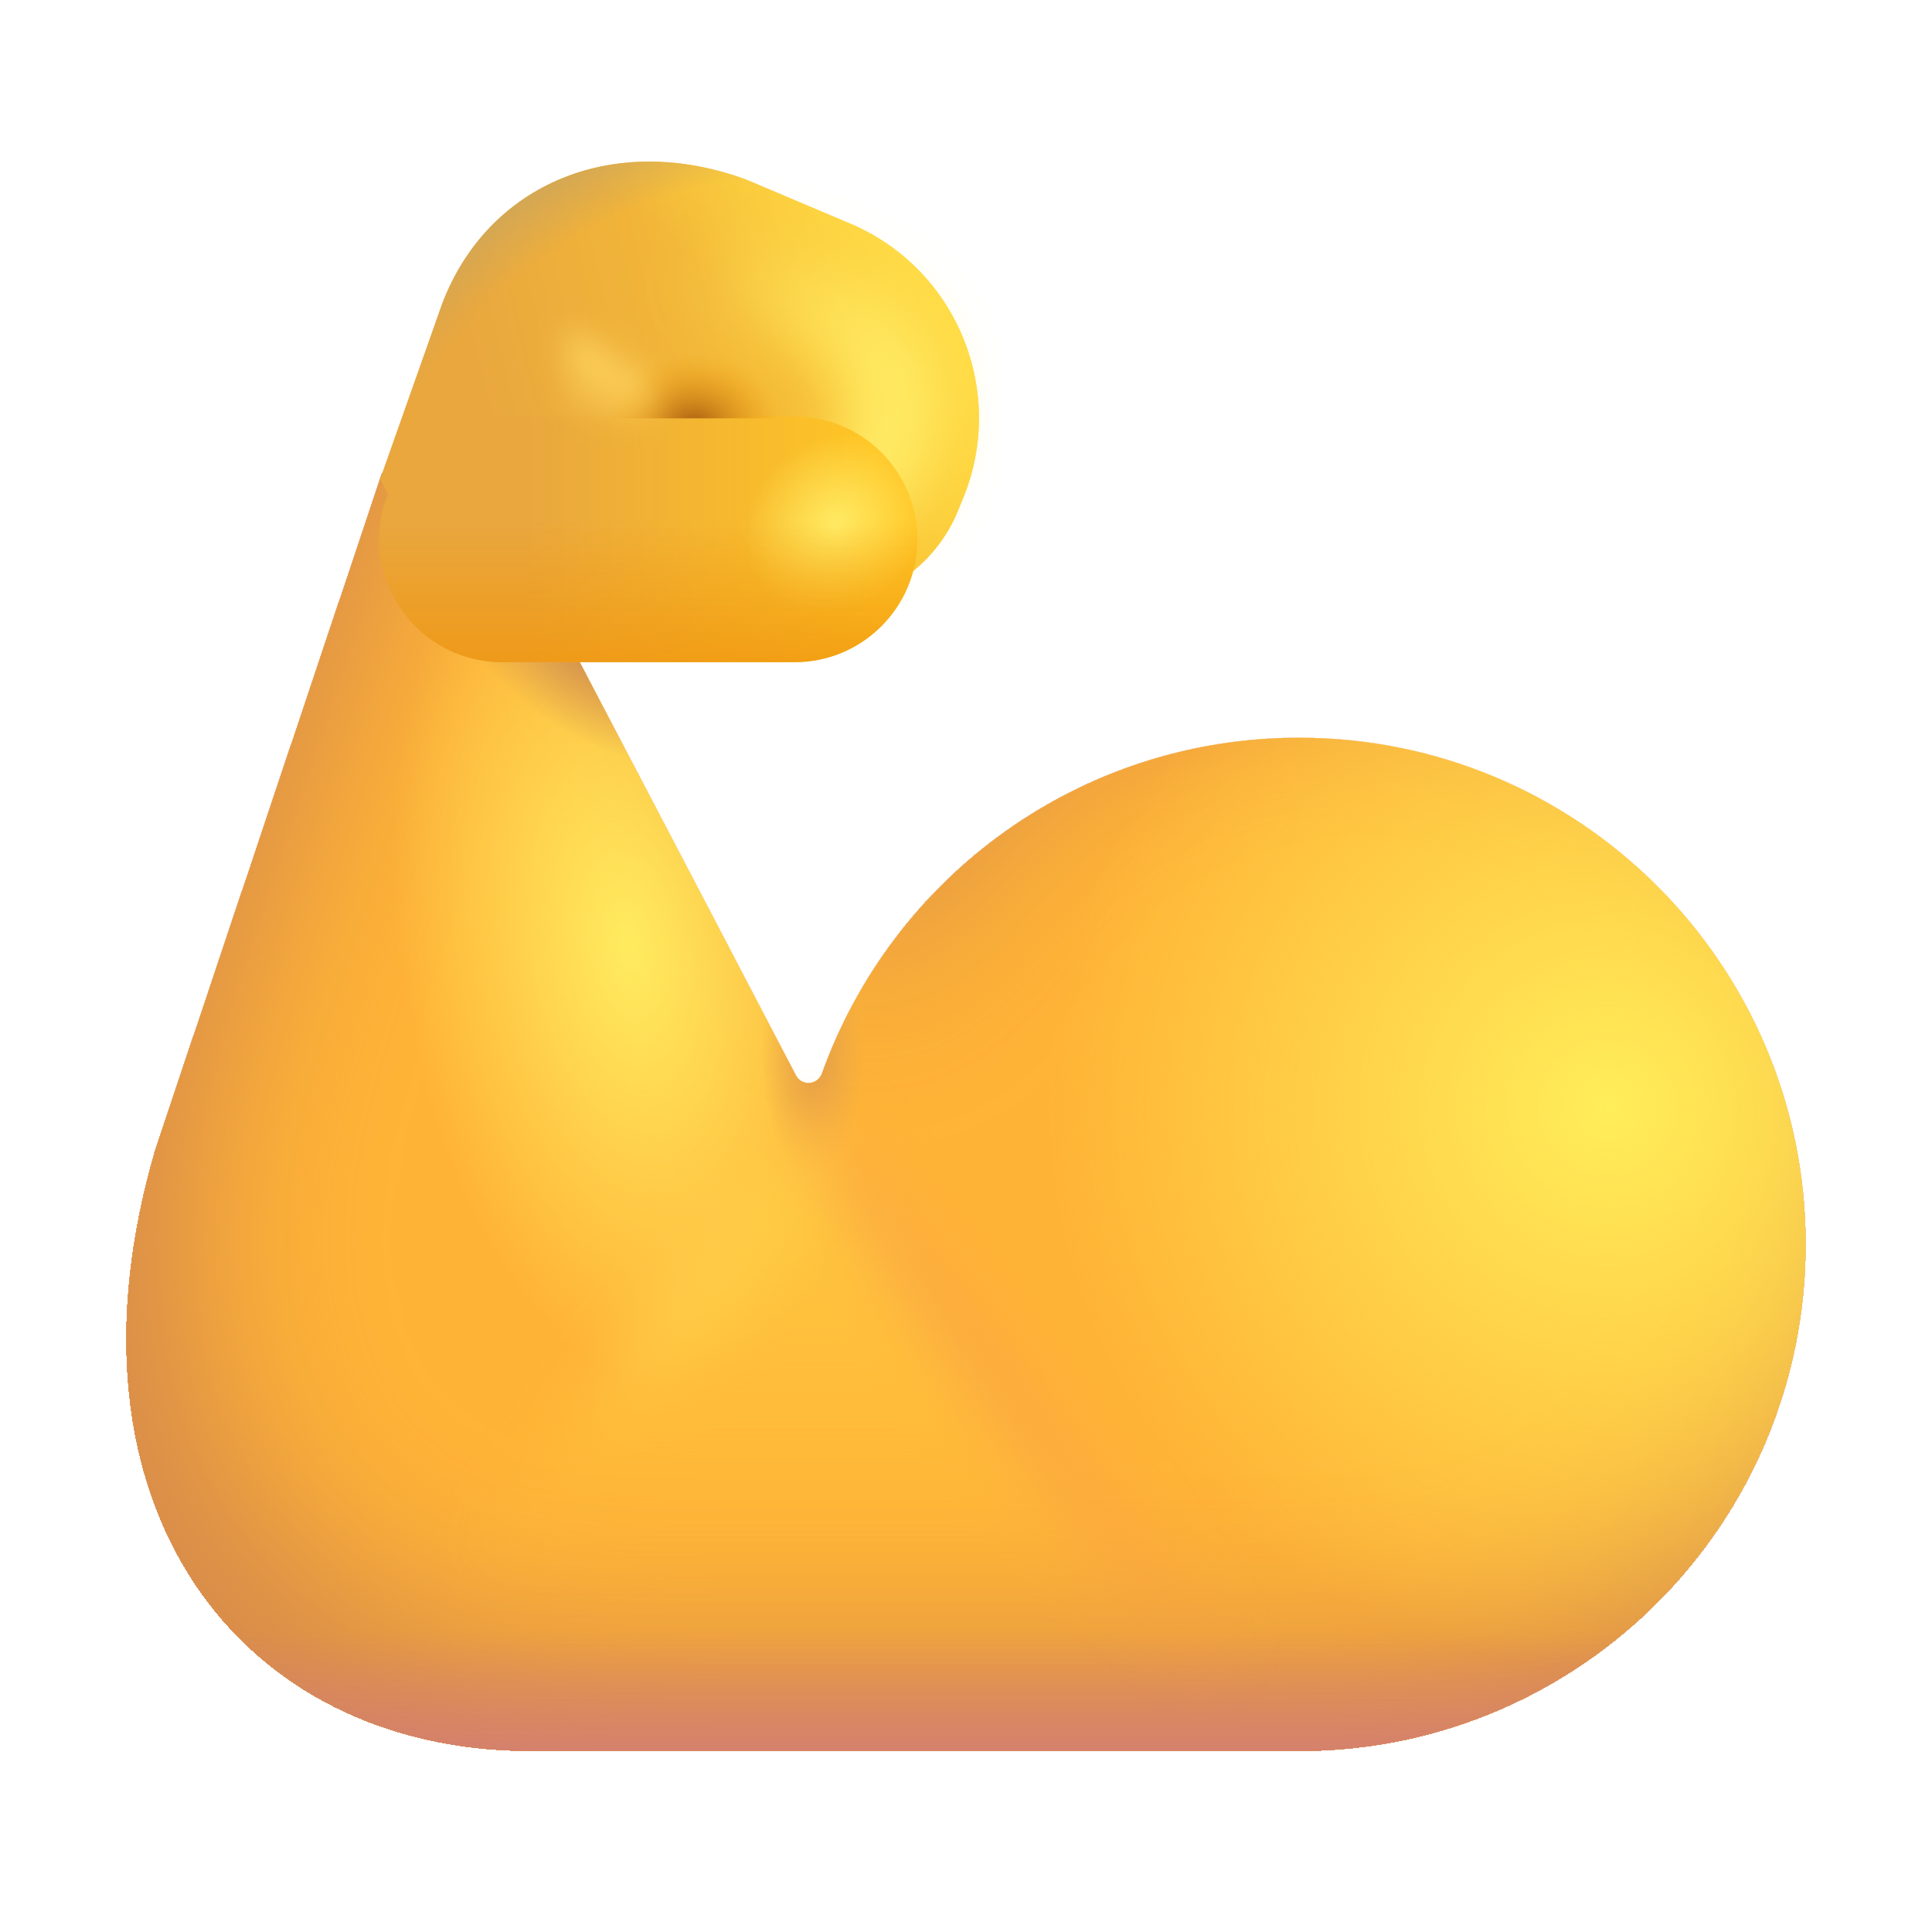
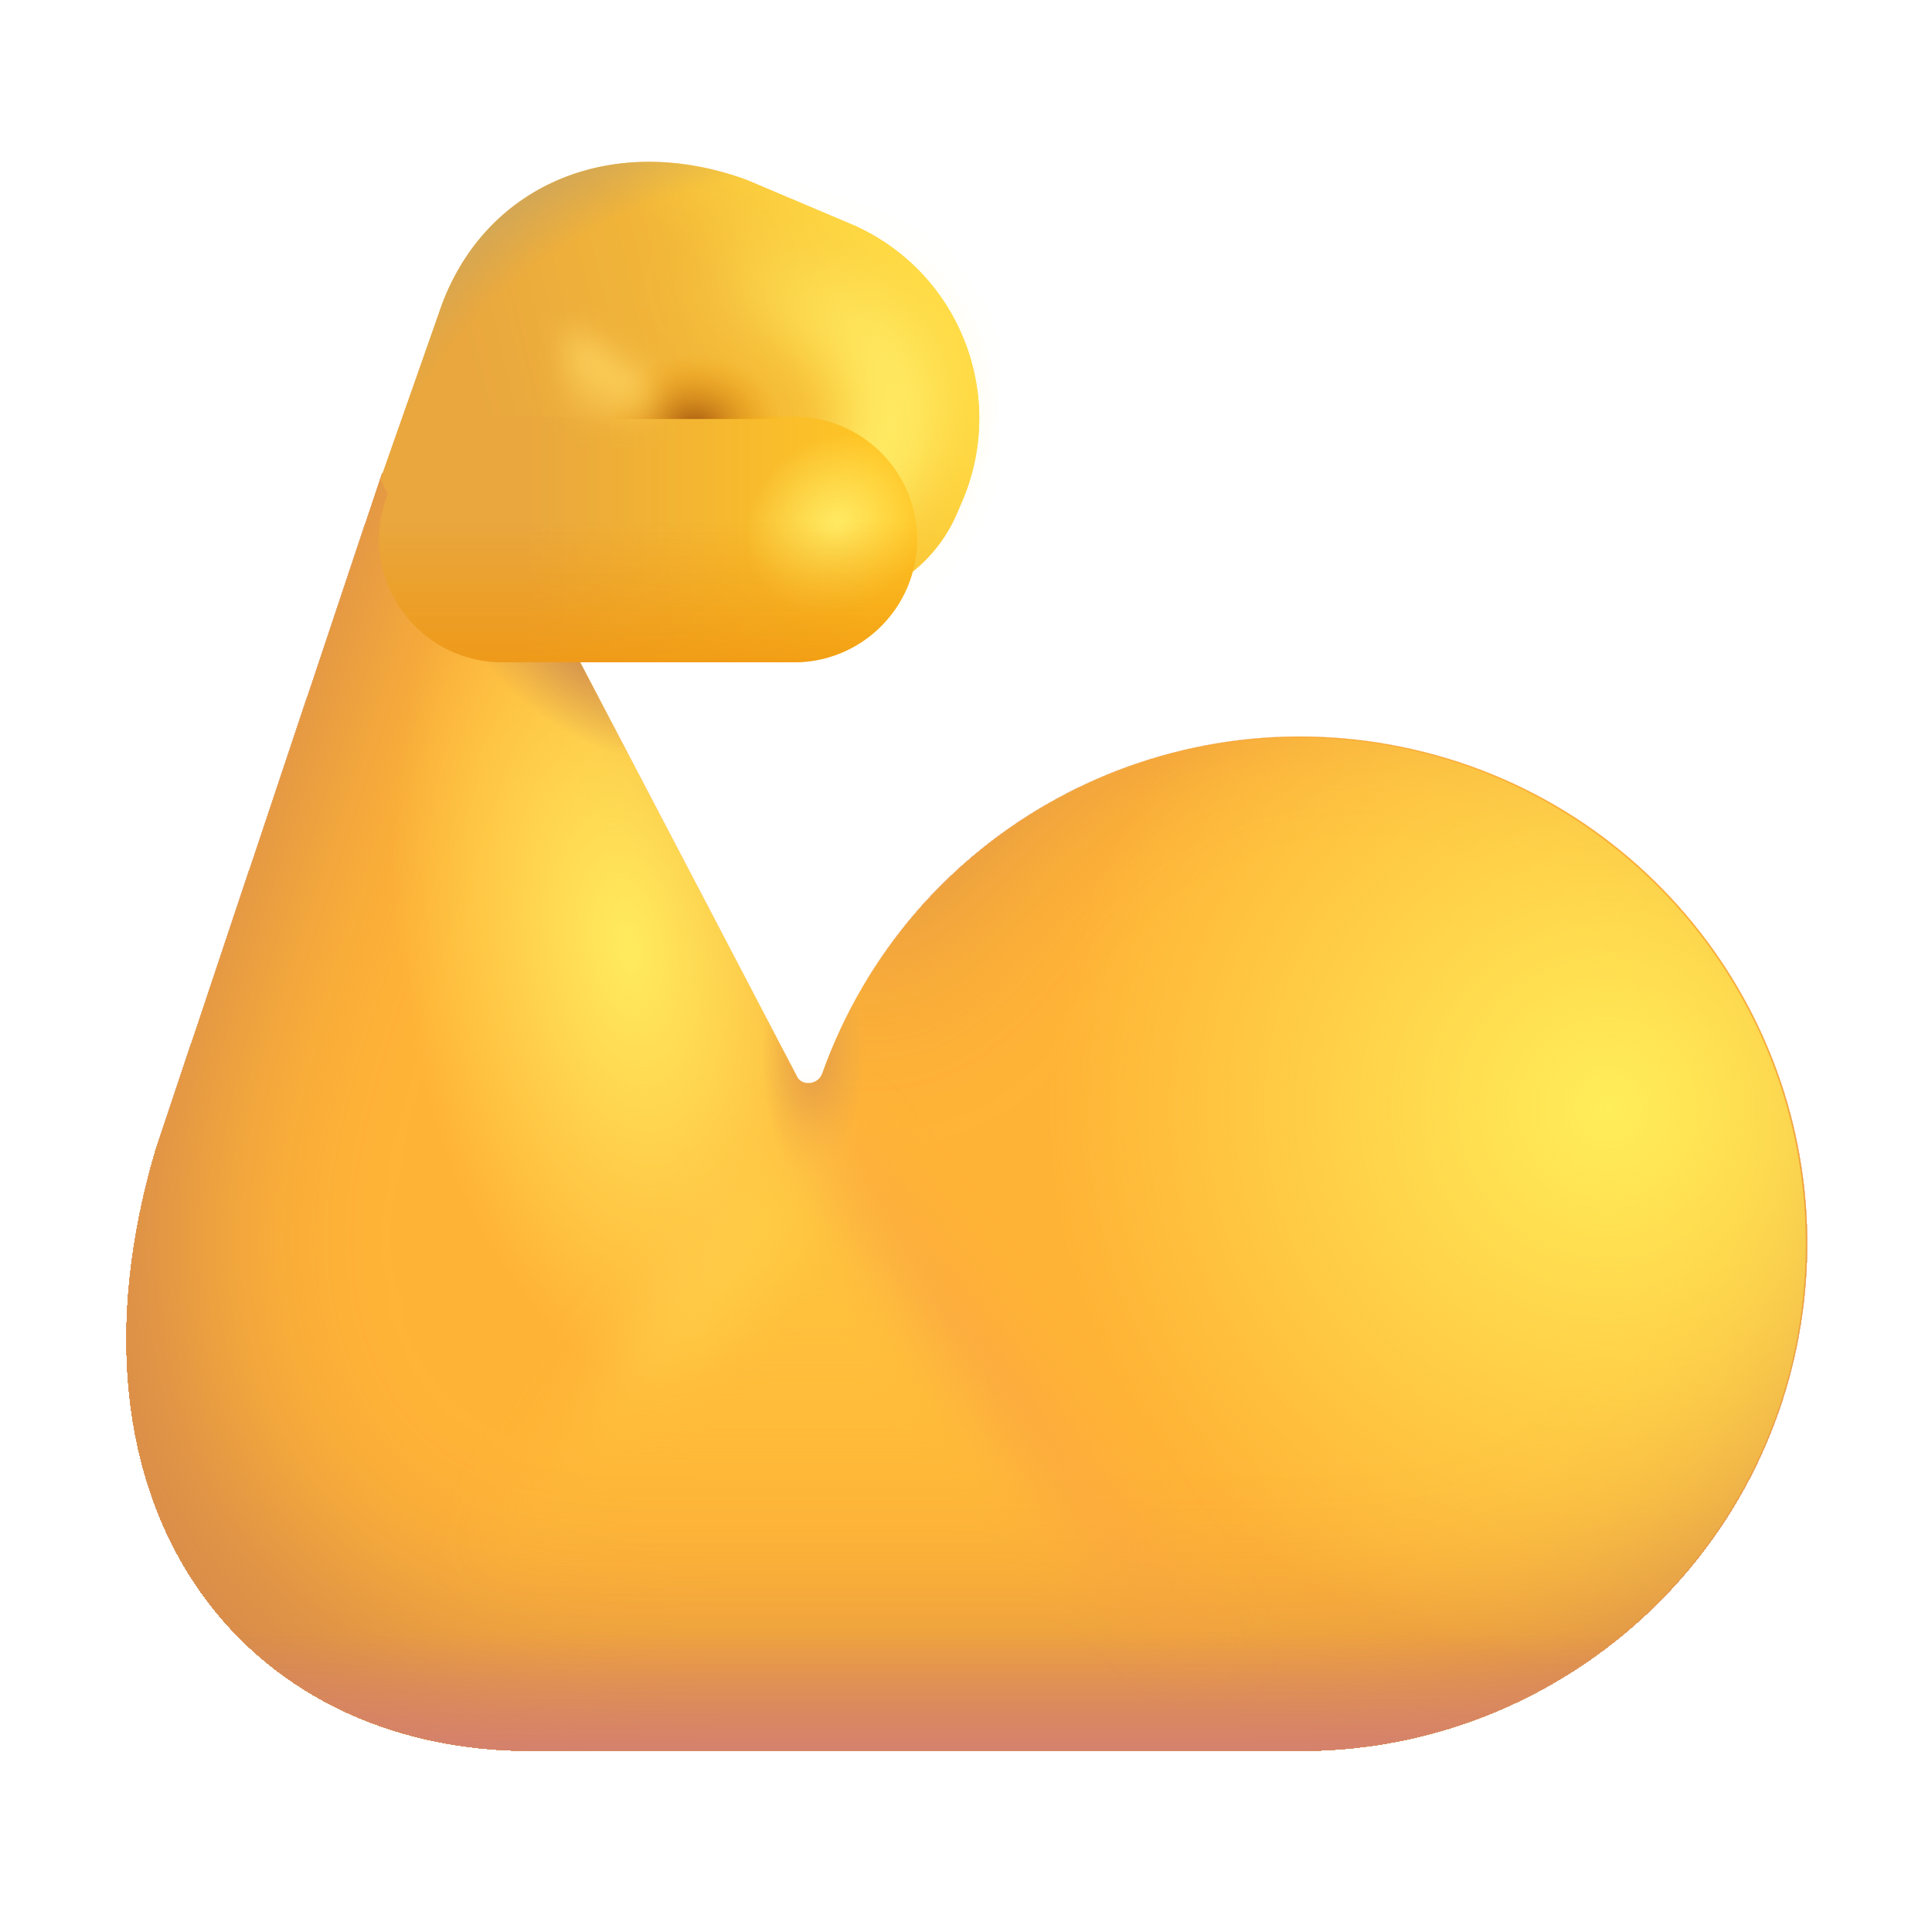
- <svg xmlns="http://www.w3.org/2000/svg" viewBox="0 0 32 32" fill="none">
+ <svg xmlns="http://www.w3.org/2000/svg" fill="none" viewBox="0 0 32 32">
  <g filter="url(#filter0_i_20020_4291)">
-     <path d="M7.968 7.844H6.327L2.578 19.031C0.843 24.938 3.977 29 8.797 29H21.624C26.208 28.942 29.906 25.207 29.906 20.609C29.906 15.975 26.149 12.219 21.515 12.219C17.874 12.219 14.775 14.537 13.614 17.779C13.58 17.873 13.491 17.938 13.391 17.938V17.938C13.304 17.938 13.224 17.889 13.184 17.812L7.968 7.844Z" fill="#FFB336" />
+     <path fill="#ffb336" d="M7.97 7.84H6.33l-3.75 11.2C.84 24.93 3.98 29 8.8 29h12.82a8.4 8.4 0 1 0-8-11.22.24.24 0 0 1-.23.16.2.2 0 0 1-.2-.13z" />
  </g>
-   <path d="M7.968 7.844H6.327L2.578 19.031C0.843 24.938 3.977 29 8.797 29H21.624C26.208 28.942 29.906 25.207 29.906 20.609C29.906 15.975 26.149 12.219 21.515 12.219C17.874 12.219 14.775 14.537 13.614 17.779C13.58 17.873 13.491 17.938 13.391 17.938V17.938C13.304 17.938 13.224 17.889 13.184 17.812L7.968 7.844Z" fill="url(#paint0_linear_20020_4291)" />
-   <path d="M7.968 7.844H6.327L2.578 19.031C0.843 24.938 3.977 29 8.797 29H21.624C26.208 28.942 29.906 25.207 29.906 20.609C29.906 15.975 26.149 12.219 21.515 12.219C17.874 12.219 14.775 14.537 13.614 17.779C13.58 17.873 13.491 17.938 13.391 17.938V17.938C13.304 17.938 13.224 17.889 13.184 17.812L7.968 7.844Z" fill="url(#paint1_radial_20020_4291)" />
-   <path d="M7.968 7.844H6.327L2.578 19.031C0.843 24.938 3.977 29 8.797 29H21.624C26.208 28.942 29.906 25.207 29.906 20.609C29.906 15.975 26.149 12.219 21.515 12.219C17.874 12.219 14.775 14.537 13.614 17.779C13.58 17.873 13.491 17.938 13.391 17.938V17.938C13.304 17.938 13.224 17.889 13.184 17.812L7.968 7.844Z" fill="url(#paint2_radial_20020_4291)" />
-   <path d="M7.968 7.844H6.327L2.578 19.031C0.843 24.938 3.977 29 8.797 29H21.624C26.208 28.942 29.906 25.207 29.906 20.609C29.906 15.975 26.149 12.219 21.515 12.219C17.874 12.219 14.775 14.537 13.614 17.779C13.58 17.873 13.491 17.938 13.391 17.938V17.938C13.304 17.938 13.224 17.889 13.184 17.812L7.968 7.844Z" fill="url(#paint3_radial_20020_4291)" />
-   <circle cx="21.515" cy="20.609" r="8.391" fill="url(#paint4_radial_20020_4291)" />
-   <path d="M7.32 5.039L6.296 7.934L6.795 8.896C7.141 9.582 7.844 10.016 8.612 10.016H13.553C14.569 10.016 15.485 9.4 15.868 8.459L15.955 8.246C16.668 6.497 15.865 4.498 14.141 3.729L12.367 2.977C10.195 2.172 8.084 3.024 7.32 5.039Z" fill="url(#paint5_linear_20020_4291)" />
-   <path d="M7.32 5.039L6.296 7.934L6.795 8.896C7.141 9.582 7.844 10.016 8.612 10.016H13.553C14.569 10.016 15.485 9.4 15.868 8.459L15.955 8.246C16.668 6.497 15.865 4.498 14.141 3.729L12.367 2.977C10.195 2.172 8.084 3.024 7.32 5.039Z" fill="url(#paint6_radial_20020_4291)" />
-   <path d="M7.32 5.039L6.296 7.934L6.795 8.896C7.141 9.582 7.844 10.016 8.612 10.016H13.553C14.569 10.016 15.485 9.4 15.868 8.459L15.955 8.246C16.668 6.497 15.865 4.498 14.141 3.729L12.367 2.977C10.195 2.172 8.084 3.024 7.32 5.039Z" fill="url(#paint7_radial_20020_4291)" />
+   <path fill="url(#paint0_linear_20020_4291)" d="M7.97 7.84H6.33l-3.75 11.2C.84 24.93 3.98 29 8.8 29h12.82a8.4 8.4 0 1 0-8-11.22.24.24 0 0 1-.23.16.2.2 0 0 1-.2-.13z" />
+   <path fill="url(#paint1_radial_20020_4291)" d="M7.97 7.84H6.33l-3.75 11.2C.84 24.93 3.98 29 8.8 29h12.82a8.4 8.4 0 1 0-8-11.22.24.24 0 0 1-.23.16.2.2 0 0 1-.2-.13z" />
+   <path fill="url(#paint2_radial_20020_4291)" d="M7.97 7.84H6.33l-3.75 11.2C.84 24.93 3.98 29 8.8 29h12.82a8.4 8.4 0 1 0-8-11.22.24.24 0 0 1-.23.16.2.2 0 0 1-.2-.13z" />
+   <path fill="url(#paint3_radial_20020_4291)" d="M7.97 7.84H6.33l-3.75 11.2C.84 24.93 3.98 29 8.8 29h12.82a8.4 8.4 0 1 0-8-11.22.24.24 0 0 1-.23.16.2.2 0 0 1-.2-.13z" />
+   <circle cx="21.52" cy="20.61" r="8.39" fill="url(#paint4_radial_20020_4291)" />
+   <path fill="url(#paint5_linear_20020_4291)" d="M7.32 5.04 6.3 7.94l.5.96a2 2 0 0 0 1.81 1.12h4.94a2.5 2.5 0 0 0 2.32-1.56l.09-.21a3.5 3.5 0 0 0-1.82-4.52l-1.77-.75c-2.18-.8-4.29.04-5.05 2.06" />
+   <path fill="url(#paint6_radial_20020_4291)" d="M7.32 5.04 6.3 7.94l.5.96a2 2 0 0 0 1.81 1.12h4.94a2.5 2.5 0 0 0 2.32-1.56l.09-.21a3.5 3.5 0 0 0-1.82-4.52l-1.77-.75c-2.18-.8-4.29.04-5.05 2.06" />
+   <path fill="url(#paint7_radial_20020_4291)" d="M7.32 5.04 6.3 7.94l.5.96a2 2 0 0 0 1.81 1.12h4.94a2.5 2.5 0 0 0 2.32-1.56l.09-.21a3.5 3.5 0 0 0-1.82-4.52l-1.77-.75c-2.18-.8-4.29.04-5.05 2.06" />
  <g filter="url(#filter1_f_20020_4291)">
-     <path d="M13.171 18.688L6.546 27.406H20.328L13.796 18.688H13.171Z" fill="url(#paint8_linear_20020_4291)" />
-     <path d="M13.171 18.688L6.546 27.406H20.328L13.796 18.688H13.171Z" fill="url(#paint9_radial_20020_4291)" />
-     <path d="M13.171 18.688L6.546 27.406H20.328L13.796 18.688H13.171Z" fill="url(#paint10_radial_20020_4291)" />
+     <path fill="url(#paint8_linear_20020_4291)" d="M13.17 18.69 6.55 27.4h13.78l-6.53-8.72z" />
+     <path fill="url(#paint9_radial_20020_4291)" d="M13.17 18.69 6.55 27.4h13.78l-6.53-8.72z" />
+     <path fill="url(#paint10_radial_20020_4291)" d="M13.17 18.69 6.55 27.4h13.78l-6.53-8.72z" />
  </g>
  <g filter="url(#filter2_f_20020_4291)">
-     <path d="M11.449 4.268L13.832 5.252C14.234 5.4 14.741 5.932 14.796 6.713C14.854 7.535 14.272 8.197 13.905 8.424" stroke="url(#paint11_linear_20020_4291)" stroke-width="1.5" stroke-linecap="round" />
+     <path stroke="url(#paint11_linear_20020_4291)" stroke-linecap="round" stroke-width="1.5" d="m11.45 4.27 2.38.98c.4.15.91.68.97 1.46a2 2 0 0 1-.9 1.71" />
  </g>
-   <rect x="6.281" y="6.898" width="8.914" height="4.07" rx="2.035" fill="url(#paint12_linear_20020_4291)" />
-   <rect x="6.281" y="6.898" width="8.914" height="4.07" rx="2.035" fill="url(#paint13_radial_20020_4291)" />
-   <rect x="6.281" y="6.898" width="8.914" height="4.07" rx="2.035" fill="url(#paint14_linear_20020_4291)" />
-   <path d="M10.653 5.009L10 6.929L13.751 6.929L10.653 5.009Z" fill="url(#paint15_radial_20020_4291)" />
+   <rect width="8.91" height="4.07" x="6.28" y="6.9" fill="url(#paint12_linear_20020_4291)" rx="2.04" />
+   <rect width="8.91" height="4.07" x="6.28" y="6.9" fill="url(#paint13_radial_20020_4291)" rx="2.04" />
+   <rect width="8.91" height="4.07" x="6.28" y="6.9" fill="url(#paint14_linear_20020_4291)" rx="2.04" />
+   <path fill="url(#paint15_radial_20020_4291)" d="M10.65 5 10 6.94h3.75z" />
  <g filter="url(#filter3_f_20020_4291)">
-     <path d="M9.406 5.433L10.796 6.324V6.936H9.406V5.433Z" fill="url(#paint16_linear_20020_4291)" />
+     <path fill="url(#paint16_linear_20020_4291)" d="m9.4 5.43 1.4.9v.6H9.4z" />
  </g>
  <defs>
-     <filter id="filter0_i_20020_4291" x="2.094" y="6.344" width="28.811" height="22.656" filterUnits="userSpaceOnUse" color-interpolation-filters="sRGB">
+     <radialGradient id="paint1_radial_20020_4291" cx="0" cy="0" r="1" gradientTransform="rotate(81.52 -3.88 13.86)scale(7.42484 3.80834)" gradientUnits="userSpaceOnUse">
+       <stop offset=".02" stop-color="#ffea5e" />
+       <stop offset="1" stop-color="#ffea5e" stop-opacity="0" />
+     </radialGradient>
+     <radialGradient id="paint2_radial_20020_4291" cx="0" cy="0" r="1" gradientTransform="matrix(0 -2.0625 .85938 0 13.47 17.45)" gradientUnits="userSpaceOnUse">
+       <stop stop-color="#e49b48" />
+       <stop offset="1" stop-color="#e49b48" stop-opacity="0" />
+     </radialGradient>
+     <radialGradient id="paint3_radial_20020_4291" cx="0" cy="0" r="1" gradientTransform="rotate(125.38 2.16 7.84)scale(1.51022 2.74818)" gradientUnits="userSpaceOnUse">
+       <stop offset=".21" stop-color="#d4934e" />
+       <stop offset="1" stop-color="#d4934e" stop-opacity="0" />
+     </radialGradient>
+     <radialGradient id="paint4_radial_20020_4291" cx="0" cy="0" r="1" gradientTransform="rotate(140.98 10.08 13.9)scale(9.33157)" gradientUnits="userSpaceOnUse">
+       <stop stop-color="#ffed59" />
+       <stop offset="1" stop-color="#ffed59" stop-opacity="0" />
+     </radialGradient>
+     <radialGradient id="paint6_radial_20020_4291" cx="0" cy="0" r="1" gradientTransform="rotate(-30.2 21.5 -14.27)scale(7.083 12.6242)" gradientUnits="userSpaceOnUse">
+       <stop offset=".56" stop-color="#ffdd47" stop-opacity="0" />
+       <stop offset="1" stop-color="#ffdd47" />
+     </radialGradient>
+     <radialGradient id="paint7_radial_20020_4291" cx="0" cy="0" r="1" gradientTransform="rotate(237.27 7.8 .64)scale(5.48766 7.79014)" gradientUnits="userSpaceOnUse">
+       <stop offset=".74" stop-color="#d0a659" stop-opacity="0" />
+       <stop offset=".96" stop-color="#d0a659" />
+     </radialGradient>
+     <radialGradient id="paint9_radial_20020_4291" cx="0" cy="0" r="1" gradientTransform="rotate(33.92 -27.69 27.65)scale(2.18415 4.33652)" gradientUnits="userSpaceOnUse">
+       <stop stop-color="#ffe060" />
+       <stop offset="1" stop-color="#ffe060" stop-opacity="0" />
+     </radialGradient>
+     <radialGradient id="paint10_radial_20020_4291" cx="0" cy="0" r="1" gradientTransform="rotate(143.34 4.78 13.53)scale(1.67501 9.91772)" gradientUnits="userSpaceOnUse">
+       <stop offset=".37" stop-color="#f99d45" />
+       <stop offset="1" stop-color="#f99d45" stop-opacity="0" />
+     </radialGradient>
+     <radialGradient id="paint13_radial_20020_4291" cx="0" cy="0" r="1" gradientTransform="rotate(137.35 5.23 7.05)scale(1.61445 1.40902)" gradientUnits="userSpaceOnUse">
+       <stop stop-color="#ffeb64" />
+       <stop offset="1" stop-color="#ffeb64" stop-opacity="0" />
+     </radialGradient>
+     <radialGradient id="paint15_radial_20020_4291" cx="0" cy="0" r="1" gradientTransform="matrix(0 -1.21213 1.47114 0 11.5 7.08)" gradientUnits="userSpaceOnUse">
+       <stop stop-color="#a55812" />
+       <stop offset="1" stop-color="#f29b05" stop-opacity="0" />
+     </radialGradient>
+     <linearGradient id="paint0_linear_20020_4291" x1="16" x2="16" y1="29.97" y2="27.03" gradientUnits="userSpaceOnUse">
+       <stop stop-color="#d27a7f" />
+       <stop offset="1" stop-color="#d27a7f" stop-opacity="0" />
+     </linearGradient>
+     <linearGradient id="paint5_linear_20020_4291" x1="8.41" x2="16.84" y1="8.78" y2="6.78" gradientUnits="userSpaceOnUse">
+       <stop stop-color="#e9a73e" />
+       <stop offset="1" stop-color="#ffcc30" />
+     </linearGradient>
+     <linearGradient id="paint8_linear_20020_4291" x1="13.42" x2="13.42" y1="18.69" y2="26.15" gradientUnits="userSpaceOnUse">
+       <stop stop-color="#ffca40" />
+       <stop offset="1" stop-color="#ffca40" stop-opacity="0" />
+     </linearGradient>
+     <linearGradient id="paint11_linear_20020_4291" x1="14.81" x2="11" y1="6.72" y2="5.04" gradientUnits="userSpaceOnUse">
+       <stop stop-color="#ffed67" />
+       <stop offset="1" stop-color="#ffed67" stop-opacity="0" />
+     </linearGradient>
+     <linearGradient id="paint12_linear_20020_4291" x1="8.69" x2="14.44" y1="9.41" y2="9.41" gradientUnits="userSpaceOnUse">
+       <stop stop-color="#e9a73e" />
+       <stop offset="1" stop-color="#ffc524" />
+     </linearGradient>
+     <linearGradient id="paint14_linear_20020_4291" x1="10.74" x2="10.74" y1="11.62" y2="8.63" gradientUnits="userSpaceOnUse">
+       <stop stop-color="#f0960f" />
+       <stop offset="1" stop-color="#f0960f" stop-opacity="0" />
+     </linearGradient>
+     <linearGradient id="paint16_linear_20020_4291" x1="10.39" x2="9.86" y1="5.91" y2="7.14" gradientUnits="userSpaceOnUse">
+       <stop stop-color="#ffd863" />
+       <stop offset="1" stop-color="#ffd863" stop-opacity="0" />
+     </linearGradient>
+     <filter id="filter0_i_20020_4291" width="28.81" height="22.66" x="2.09" y="6.34" color-interpolation-filters="sRGB" filterUnits="userSpaceOnUse">
      <feFlood flood-opacity="0" result="BackgroundImageFix" />
-       <feBlend mode="normal" in="SourceGraphic" in2="BackgroundImageFix" result="shape" />
-       <feColorMatrix in="SourceAlpha" type="matrix" values="0 0 0 0 0 0 0 0 0 0 0 0 0 0 0 0 0 0 127 0" result="hardAlpha" />
+       <feBlend in="SourceGraphic" in2="BackgroundImageFix" result="shape" />
+       <feColorMatrix in="SourceAlpha" result="hardAlpha" values="0 0 0 0 0 0 0 0 0 0 0 0 0 0 0 0 0 0 127 0" />
      <feOffset dx="1" dy="-1.5" />
      <feGaussianBlur stdDeviation="1.5" />
-       <feComposite in2="hardAlpha" operator="arithmetic" k2="-1" k3="1" />
-       <feColorMatrix type="matrix" values="0 0 0 0 0.839 0 0 0 0 0.541 0 0 0 0 0.294 0 0 0 1 0" />
-       <feBlend mode="normal" in2="shape" result="effect1_innerShadow_20020_4291" />
+       <feComposite in2="hardAlpha" k2="-1" k3="1" operator="arithmetic" />
+       <feColorMatrix values="0 0 0 0 0.839 0 0 0 0 0.541 0 0 0 0 0.294 0 0 0 1 0" />
+       <feBlend in2="shape" result="effect1_innerShadow_20020_4291" />
    </filter>
-     <filter id="filter1_f_20020_4291" x="5.546" y="17.688" width="15.781" height="10.719" filterUnits="userSpaceOnUse" color-interpolation-filters="sRGB">
+     <filter id="filter1_f_20020_4291" width="15.78" height="10.72" x="5.55" y="17.69" color-interpolation-filters="sRGB" filterUnits="userSpaceOnUse">
      <feFlood flood-opacity="0" result="BackgroundImageFix" />
-       <feBlend mode="normal" in="SourceGraphic" in2="BackgroundImageFix" result="shape" />
-       <feGaussianBlur stdDeviation="0.5" result="effect1_foregroundBlur_20020_4291" />
+       <feBlend in="SourceGraphic" in2="BackgroundImageFix" result="shape" />
+       <feGaussianBlur result="effect1_foregroundBlur_20020_4291" stdDeviation=".5" />
    </filter>
-     <filter id="filter2_f_20020_4291" x="9.699" y="2.517" width="6.851" height="7.657" filterUnits="userSpaceOnUse" color-interpolation-filters="sRGB">
+     <filter id="filter2_f_20020_4291" width="6.85" height="7.66" x="9.7" y="2.52" color-interpolation-filters="sRGB" filterUnits="userSpaceOnUse">
      <feFlood flood-opacity="0" result="BackgroundImageFix" />
-       <feBlend mode="normal" in="SourceGraphic" in2="BackgroundImageFix" result="shape" />
-       <feGaussianBlur stdDeviation="0.5" result="effect1_foregroundBlur_20020_4291" />
+       <feBlend in="SourceGraphic" in2="BackgroundImageFix" result="shape" />
+       <feGaussianBlur result="effect1_foregroundBlur_20020_4291" stdDeviation=".5" />
    </filter>
-     <filter id="filter3_f_20020_4291" x="8.906" y="4.933" width="2.391" height="2.502" filterUnits="userSpaceOnUse" color-interpolation-filters="sRGB">
+     <filter id="filter3_f_20020_4291" width="2.39" height="2.5" x="8.91" y="4.93" color-interpolation-filters="sRGB" filterUnits="userSpaceOnUse">
      <feFlood flood-opacity="0" result="BackgroundImageFix" />
-       <feBlend mode="normal" in="SourceGraphic" in2="BackgroundImageFix" result="shape" />
-       <feGaussianBlur stdDeviation="0.25" result="effect1_foregroundBlur_20020_4291" />
+       <feBlend in="SourceGraphic" in2="BackgroundImageFix" result="shape" />
+       <feGaussianBlur result="effect1_foregroundBlur_20020_4291" stdDeviation=".25" />
    </filter>
-     <linearGradient id="paint0_linear_20020_4291" x1="16" y1="29.969" x2="16" y2="27.031" gradientUnits="userSpaceOnUse">
-       <stop stop-color="#D27A7F" />
-       <stop offset="1" stop-color="#D27A7F" stop-opacity="0" />
-     </linearGradient>
-     <radialGradient id="paint1_radial_20020_4291" cx="0" cy="0" r="1" gradientUnits="userSpaceOnUse" gradientTransform="translate(10.4056 15.6562) rotate(81.5242) scale(7.42484 3.80834)">
-       <stop offset="0.021" stop-color="#FFEA5E" />
-       <stop offset="1" stop-color="#FFEA5E" stop-opacity="0" />
-     </radialGradient>
-     <radialGradient id="paint2_radial_20020_4291" cx="0" cy="0" r="1" gradientUnits="userSpaceOnUse" gradientTransform="translate(13.4681 17.4531) rotate(-90) scale(2.0625 0.859375)">
-       <stop stop-color="#E49B48" />
-       <stop offset="1" stop-color="#E49B48" stop-opacity="0" />
-     </radialGradient>
-     <radialGradient id="paint3_radial_20020_4291" cx="0" cy="0" r="1" gradientUnits="userSpaceOnUse" gradientTransform="translate(9.80434 10.6242) rotate(125.38) scale(1.51022 2.74818)">
-       <stop offset="0.211" stop-color="#D4934E" />
-       <stop offset="1" stop-color="#D4934E" stop-opacity="0" />
-     </radialGradient>
-     <radialGradient id="paint4_radial_20020_4291" cx="0" cy="0" r="1" gradientUnits="userSpaceOnUse" gradientTransform="translate(26.6556 18.3438) rotate(140.981) scale(9.33157)">
-       <stop stop-color="#FFED59" />
-       <stop offset="1" stop-color="#FFED59" stop-opacity="0" />
-     </radialGradient>
-     <linearGradient id="paint5_linear_20020_4291" x1="8.406" y1="8.781" x2="16.843" y2="6.781" gradientUnits="userSpaceOnUse">
-       <stop stop-color="#E9A73E" />
-       <stop offset="1" stop-color="#FFCC30" />
-     </linearGradient>
-     <radialGradient id="paint6_radial_20020_4291" cx="0" cy="0" r="1" gradientUnits="userSpaceOnUse" gradientTransform="translate(10.0931 8.87496) rotate(-30.1963) scale(7.083 12.6242)">
-       <stop offset="0.56" stop-color="#FFDD47" stop-opacity="0" />
-       <stop offset="1" stop-color="#FFDD47" />
-     </radialGradient>
-     <radialGradient id="paint7_radial_20020_4291" cx="0" cy="0" r="1" gradientUnits="userSpaceOnUse" gradientTransform="translate(11.464 7.54682) rotate(-122.735) scale(5.48766 7.79014)">
-       <stop offset="0.742" stop-color="#D0A659" stop-opacity="0" />
-       <stop offset="0.961" stop-color="#D0A659" />
-     </radialGradient>
-     <linearGradient id="paint8_linear_20020_4291" x1="13.421" y1="18.688" x2="13.421" y2="26.149" gradientUnits="userSpaceOnUse">
-       <stop stop-color="#FFCA40" />
-       <stop offset="1" stop-color="#FFCA40" stop-opacity="0" />
-     </linearGradient>
-     <radialGradient id="paint9_radial_20020_4291" cx="0" cy="0" r="1" gradientUnits="userSpaceOnUse" gradientTransform="translate(10.7181 20.1563) rotate(33.9174) scale(2.18415 4.33652)">
-       <stop stop-color="#FFE060" />
-       <stop offset="1" stop-color="#FFE060" stop-opacity="0" />
-     </radialGradient>
-     <radialGradient id="paint10_radial_20020_4291" cx="0" cy="0" r="1" gradientUnits="userSpaceOnUse" gradientTransform="translate(16.6869 21.5312) rotate(143.344) scale(1.67501 9.91772)">
-       <stop offset="0.375" stop-color="#F99D45" />
-       <stop offset="1" stop-color="#F99D45" stop-opacity="0" />
-     </radialGradient>
-     <linearGradient id="paint11_linear_20020_4291" x1="14.812" y1="6.717" x2="11.004" y2="5.04" gradientUnits="userSpaceOnUse">
-       <stop stop-color="#FFED67" />
-       <stop offset="1" stop-color="#FFED67" stop-opacity="0" />
-     </linearGradient>
-     <linearGradient id="paint12_linear_20020_4291" x1="8.687" y1="9.406" x2="14.437" y2="9.406" gradientUnits="userSpaceOnUse">
-       <stop stop-color="#E9A73E" />
-       <stop offset="1" stop-color="#FFC524" />
-     </linearGradient>
-     <radialGradient id="paint13_radial_20020_4291" cx="0" cy="0" r="1" gradientUnits="userSpaceOnUse" gradientTransform="translate(13.8431 8.6875) rotate(137.353) scale(1.61445 1.40902)">
-       <stop stop-color="#FFEB64" />
-       <stop offset="1" stop-color="#FFEB64" stop-opacity="0" />
-     </radialGradient>
-     <linearGradient id="paint14_linear_20020_4291" x1="10.738" y1="11.624" x2="10.738" y2="8.626" gradientUnits="userSpaceOnUse">
-       <stop stop-color="#F0960F" />
-       <stop offset="1" stop-color="#F0960F" stop-opacity="0" />
-     </linearGradient>
-     <radialGradient id="paint15_radial_20020_4291" cx="0" cy="0" r="1" gradientUnits="userSpaceOnUse" gradientTransform="translate(11.4922 7.08081) rotate(-90) scale(1.21213 1.47114)">
-       <stop stop-color="#A55812" />
-       <stop offset="1" stop-color="#F29B05" stop-opacity="0" />
-     </radialGradient>
-     <linearGradient id="paint16_linear_20020_4291" x1="10.39" y1="5.906" x2="9.856" y2="7.137" gradientUnits="userSpaceOnUse">
-       <stop stop-color="#FFD863" />
-       <stop offset="1" stop-color="#FFD863" stop-opacity="0" />
-     </linearGradient>
  </defs>
</svg>
